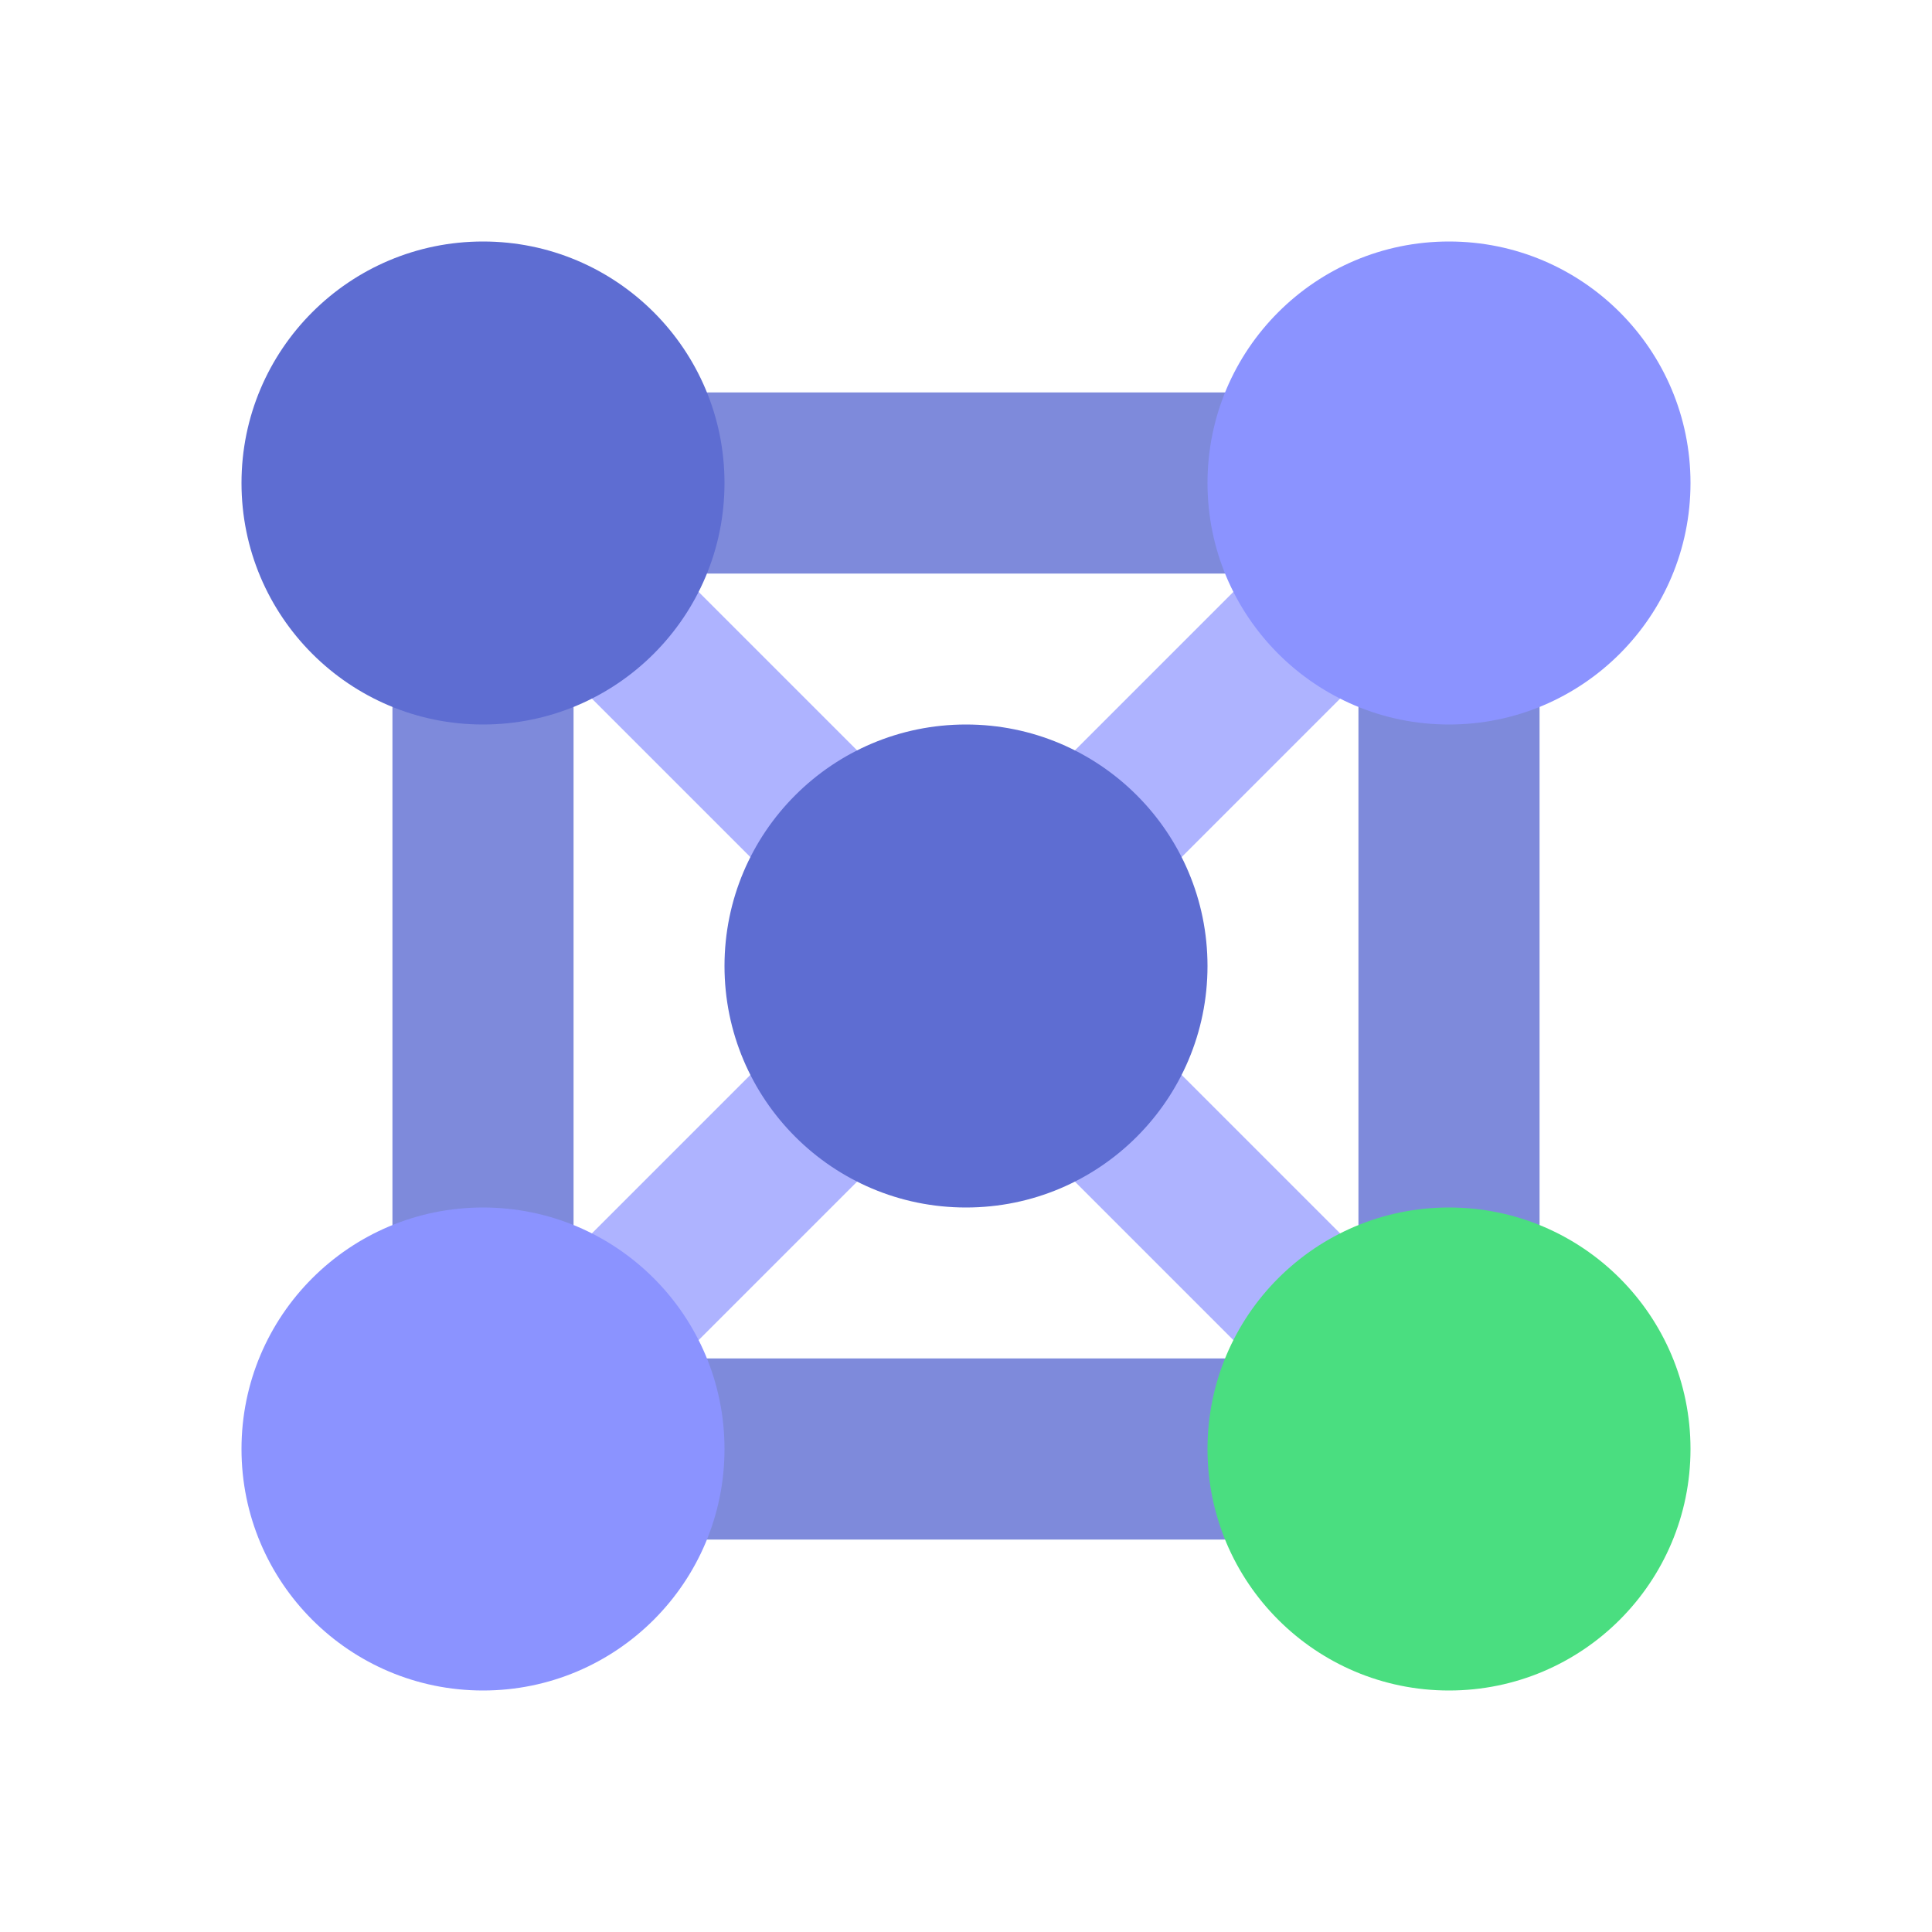
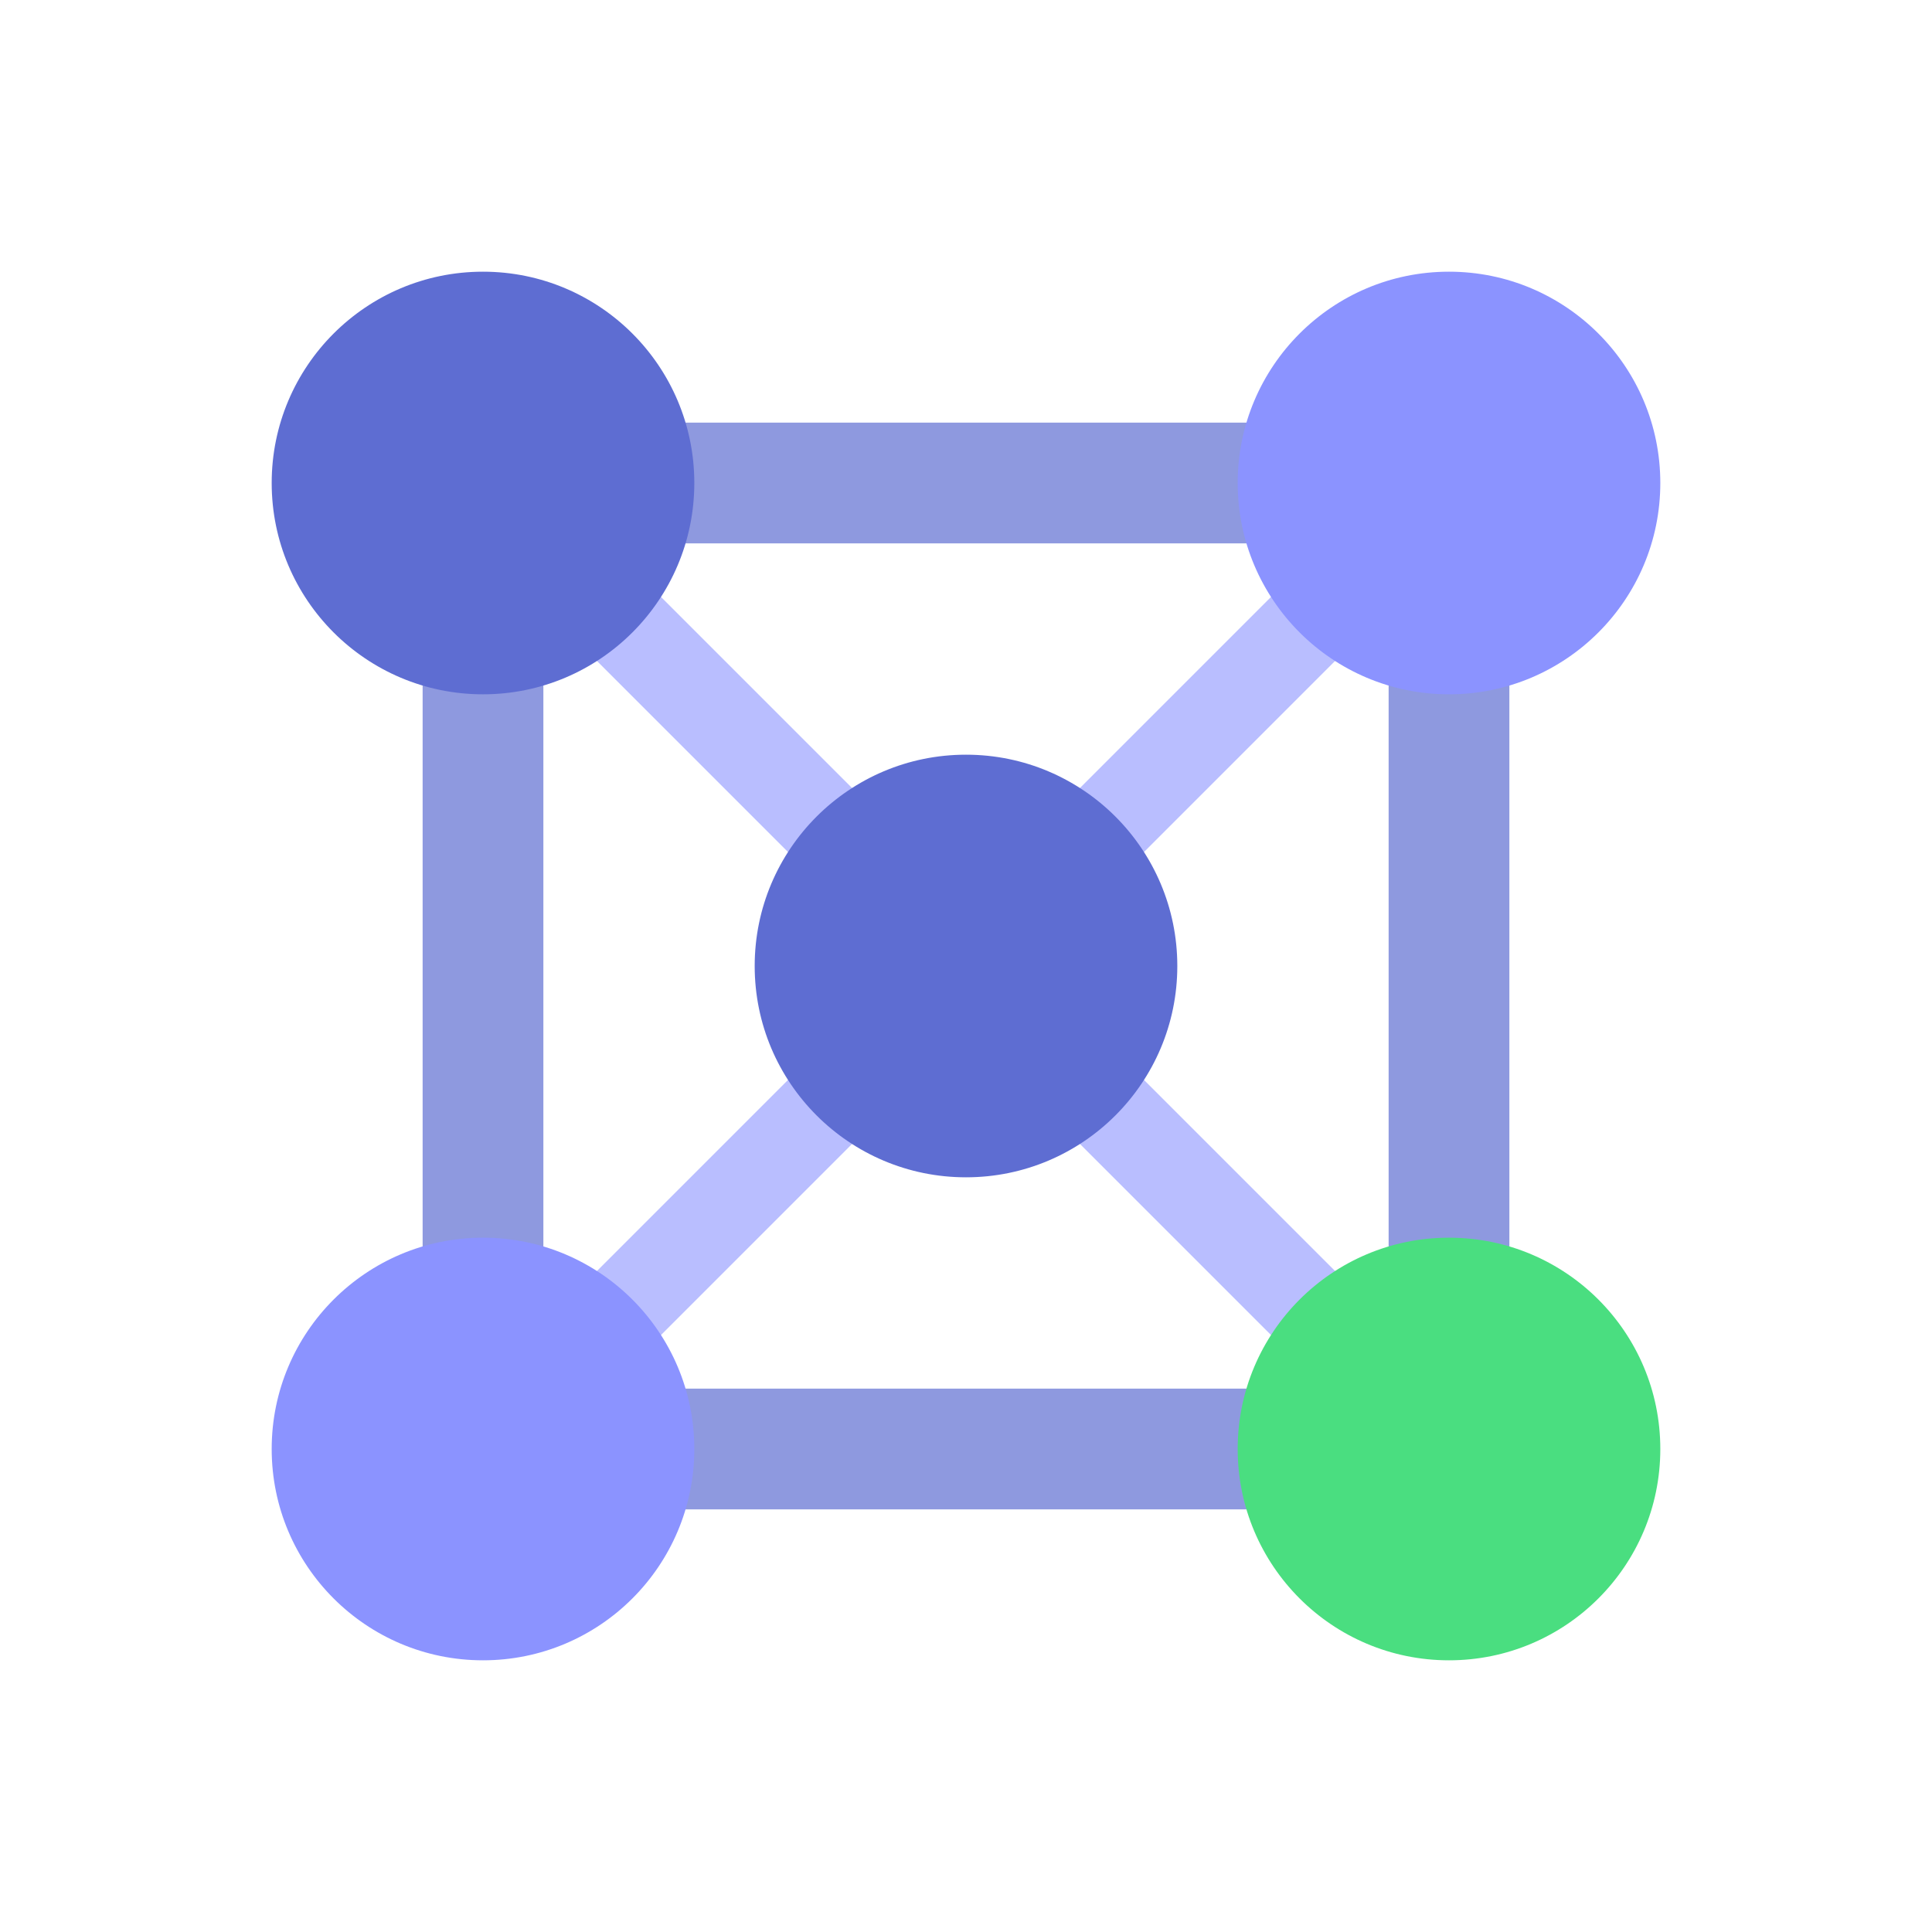
<svg xmlns="http://www.w3.org/2000/svg" width="32" height="32" viewBox="0 0 32 32" fill="none">
-   <path d="M8 8 L24 8 L24 24 L8 24 Z" stroke="#5e6dd2" stroke-width="3" stroke-linecap="round" stroke-linejoin="round" fill="none" opacity="0.8" />
-   <path d="M8 8 L16 16 M24 8 L16 16 M8 24 L16 16 M24 24 L16 16" stroke="#8b93ff" stroke-width="2.5" stroke-linecap="round" opacity="0.7" />
-   <circle cx="8" cy="8" r="4" fill="#5e6dd2" />
-   <circle cx="24" cy="8" r="4" fill="#8b93ff" />
-   <circle cx="8" cy="24" r="4" fill="#8b93ff" />
-   <circle cx="24" cy="24" r="4" fill="#4ade80" />
-   <circle cx="16" cy="16" r="4" fill="#5e6dd2" />
+   <path d="M8 8 L24 8 L24 24 L8 24 Z" stroke="#5e6dd2" stroke-width="2" stroke-linecap="round" stroke-linejoin="round" fill="none" opacity="0.7" />
+   <path d="M8 8 L16 16 M24 8 L16 16 M8 24 L16 16 M24 24 L16 16" stroke="#8b93ff" stroke-width="1.5" stroke-linecap="round" opacity="0.6" />
+   <circle cx="8" cy="8" r="3.5" fill="#5e6dd2" />
+   <circle cx="24" cy="8" r="3.5" fill="#8b93ff" />
+   <circle cx="8" cy="24" r="3.5" fill="#8b93ff" />
+   <circle cx="24" cy="24" r="3.5" fill="#4ade80" />
+   <circle cx="16" cy="16" r="3.5" fill="#5e6dd2" />
</svg>
